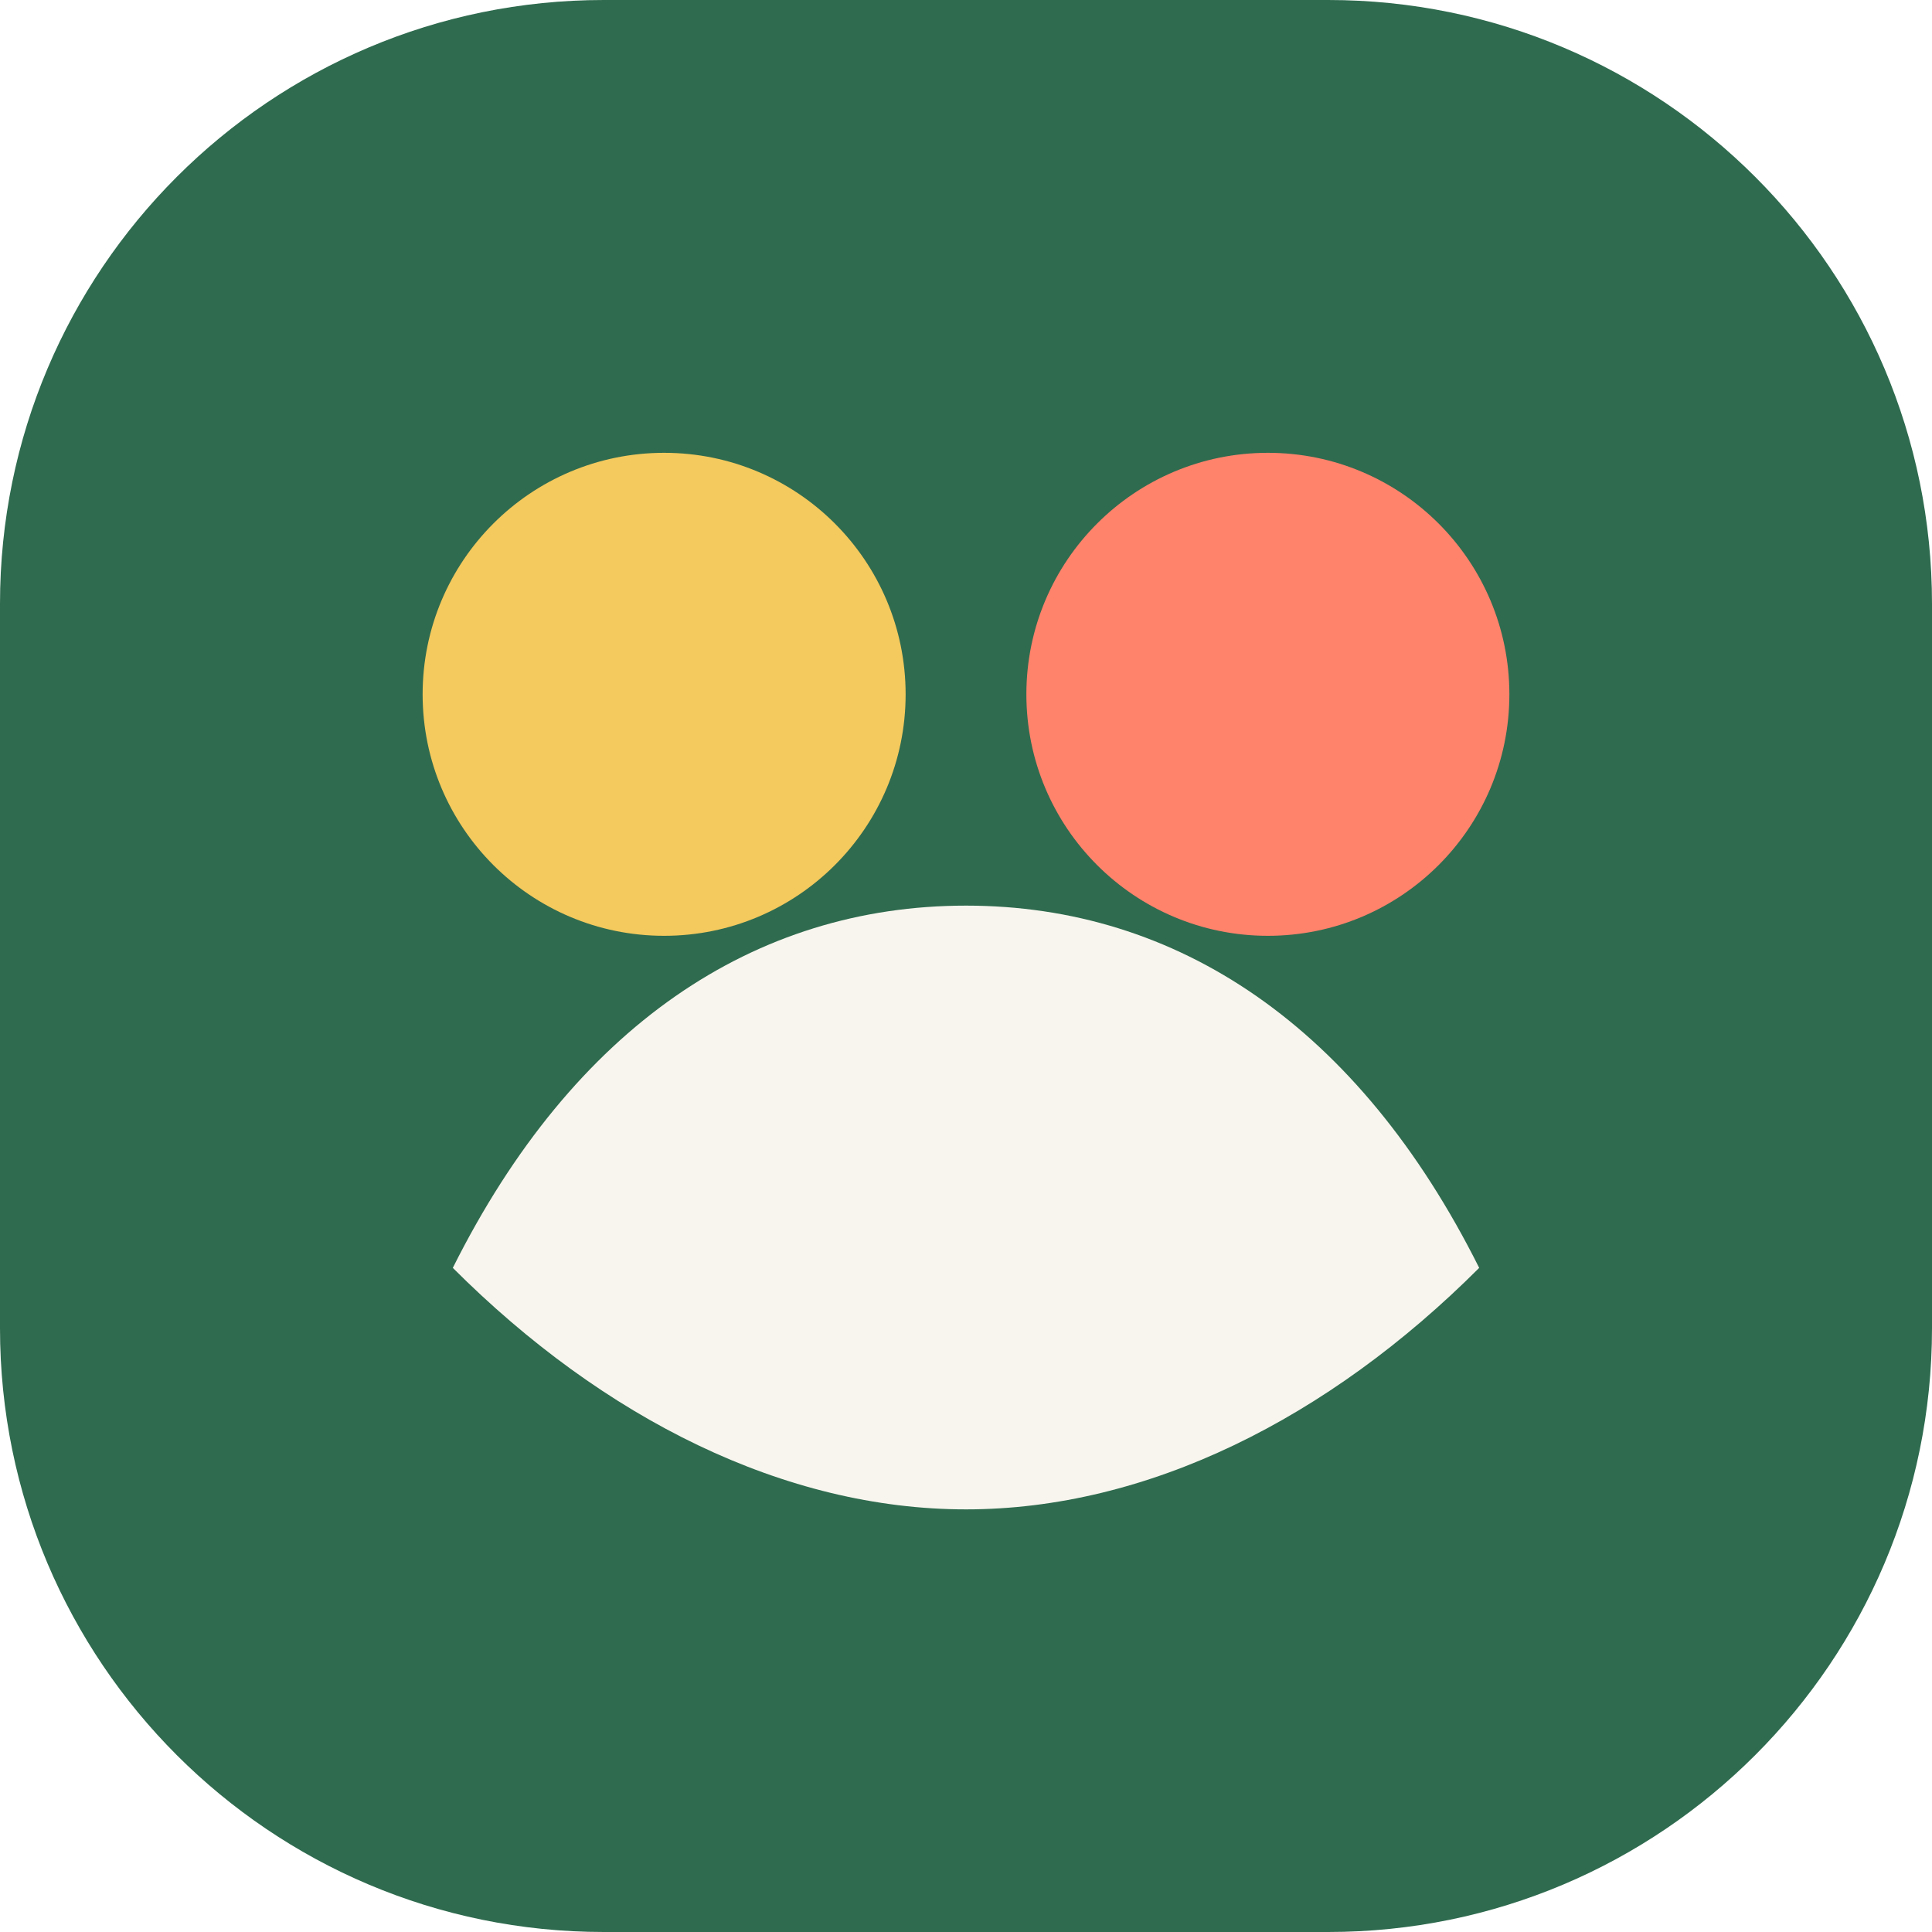
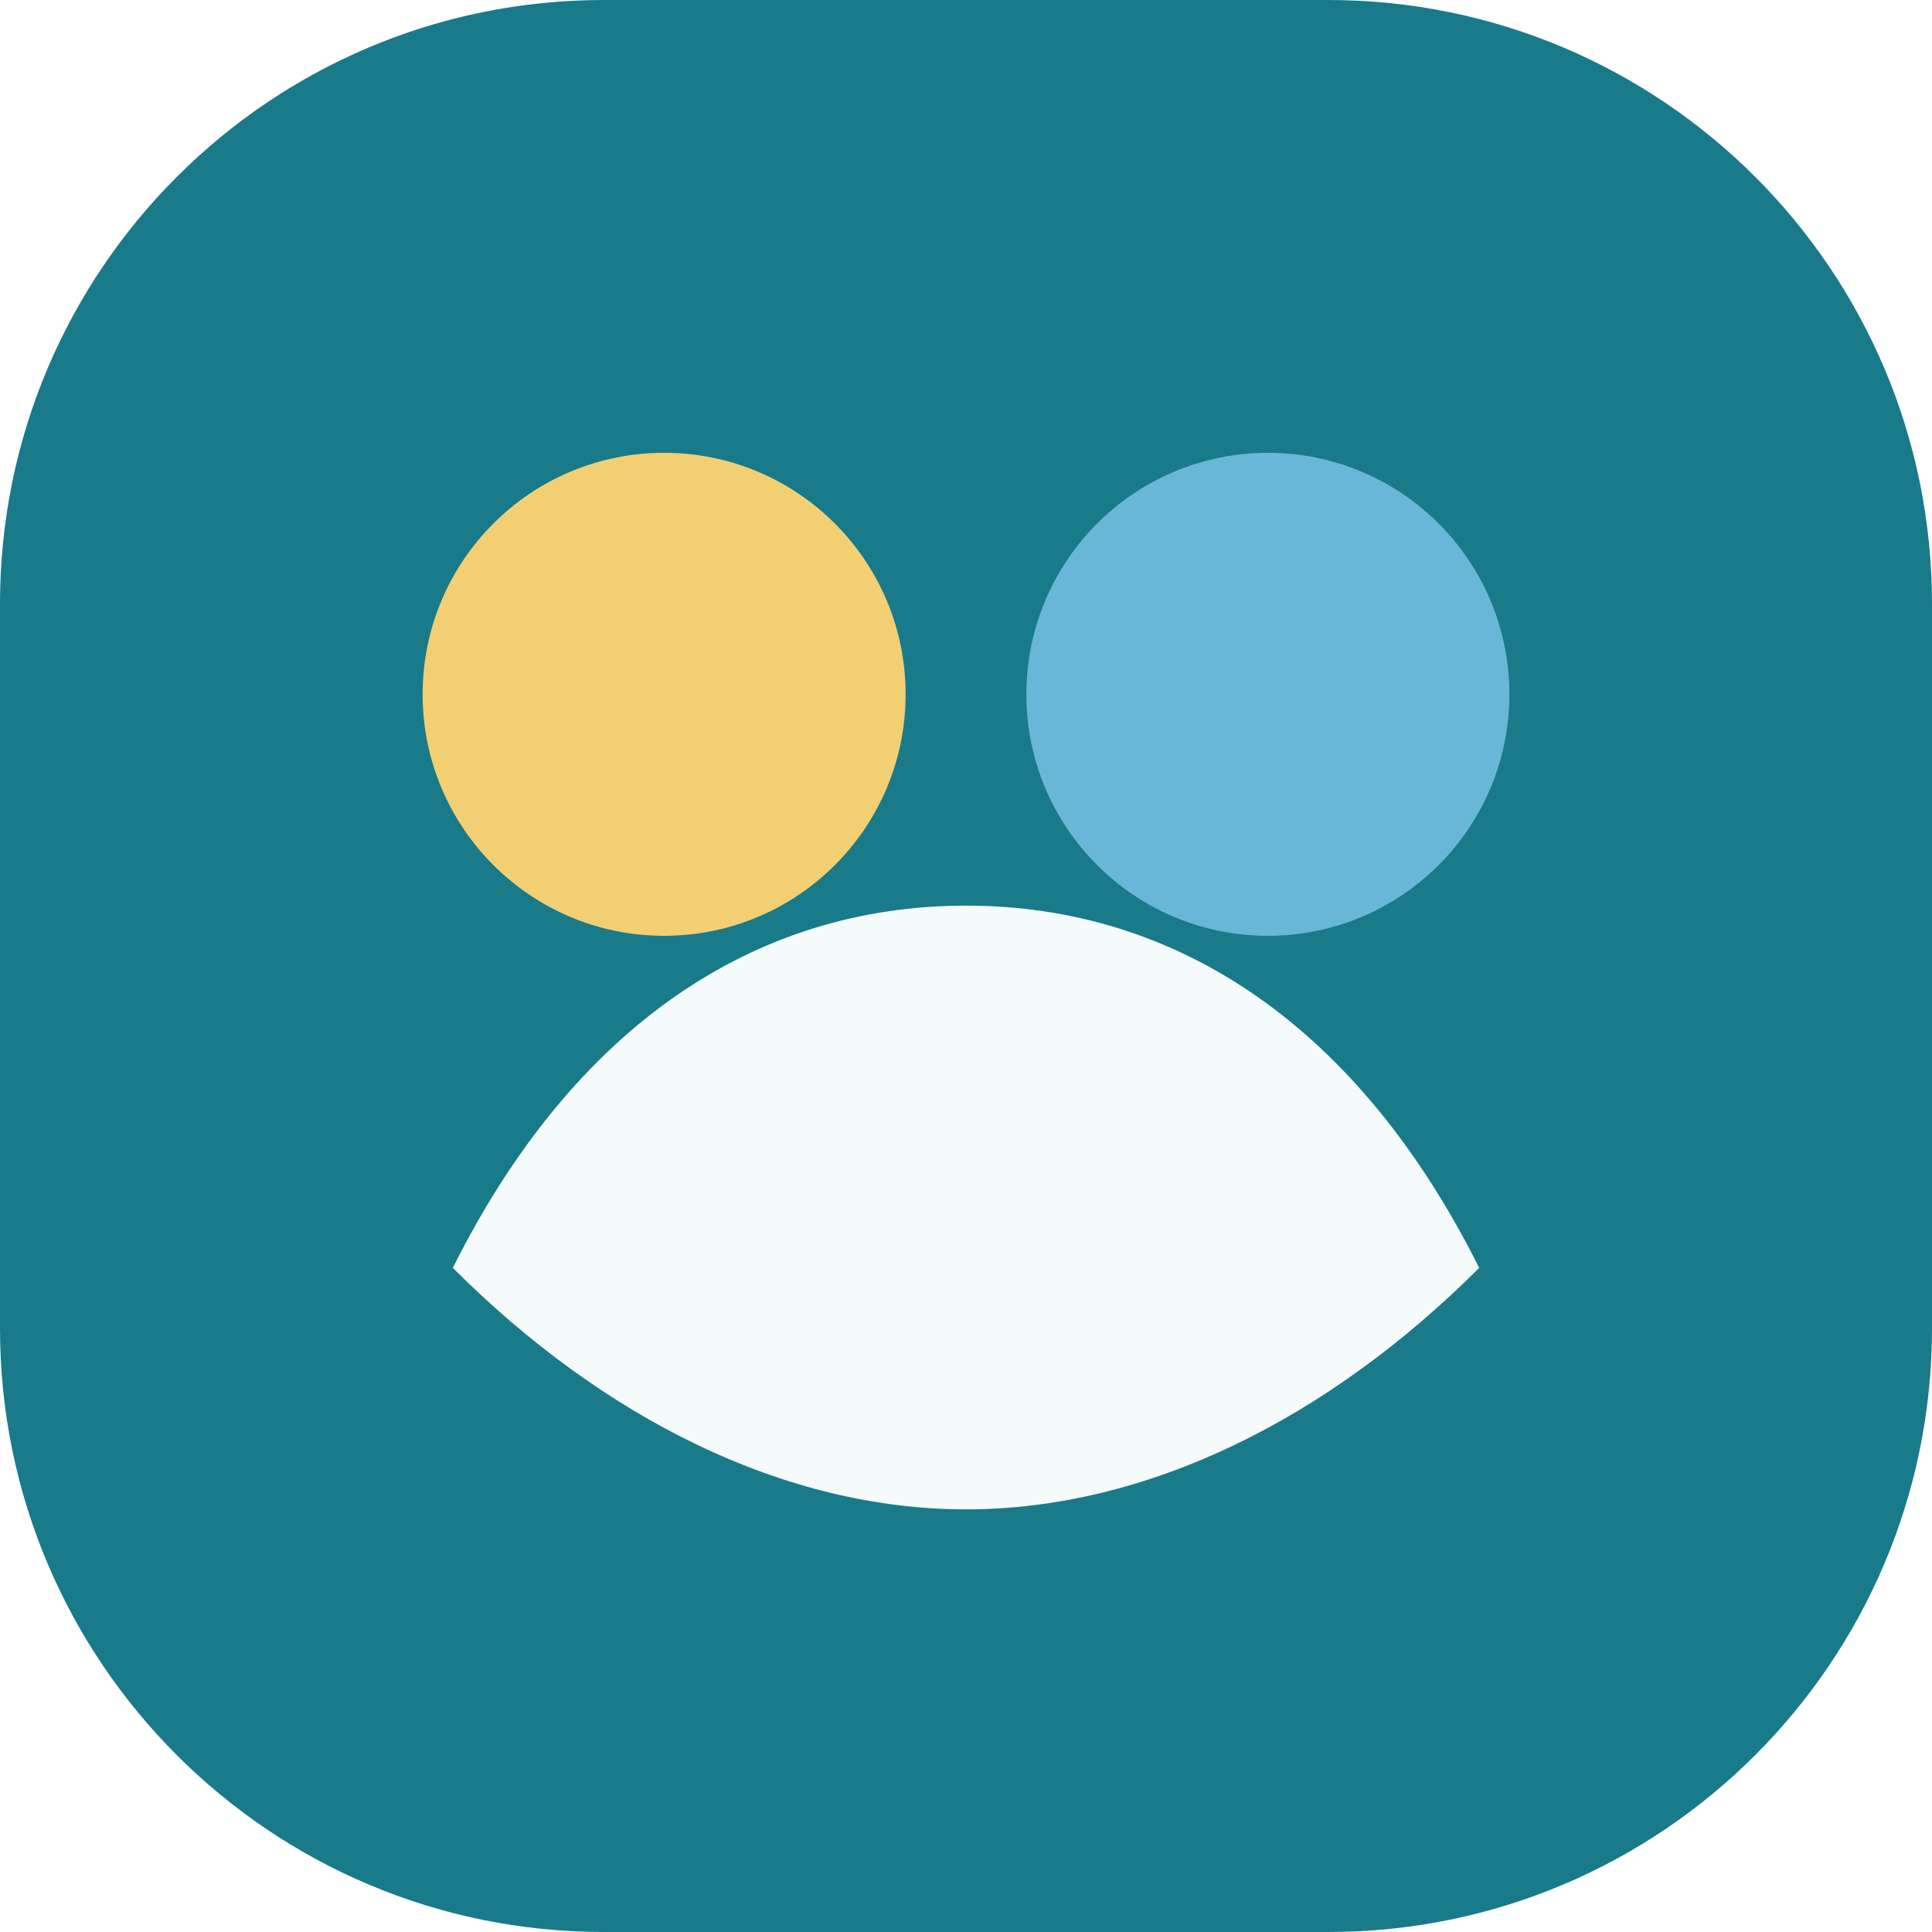
<svg xmlns="http://www.w3.org/2000/svg" viewBox="0 0 64 64" role="img" aria-labelledby="title">
-   <rect width="64" height="64" rx="20" fill="#2F6B4F" />
-   <circle cx="22" cy="23" r="8" fill="#F4C95D" />
-   <circle cx="42" cy="23" r="8" fill="#FF826B" />
-   <path d="M15 42c4-8 10-12 17-12s13 4 17 12c-5 5-11 8-17 8s-12-3-17-8Z" fill="#F8F5EE" />
+   <rect width="64" height="64" rx="20" fill="#197A8A" />
+   <circle cx="22" cy="23" r="8" fill="#F2CF72" />
+   <circle cx="42" cy="23" r="8" fill="#69B7D6" />
+   <path d="M15 42c4-8 10-12 17-12s13 4 17 12c-5 5-11 8-17 8s-12-3-17-8Z" fill="#F5FAFB" />
</svg>
